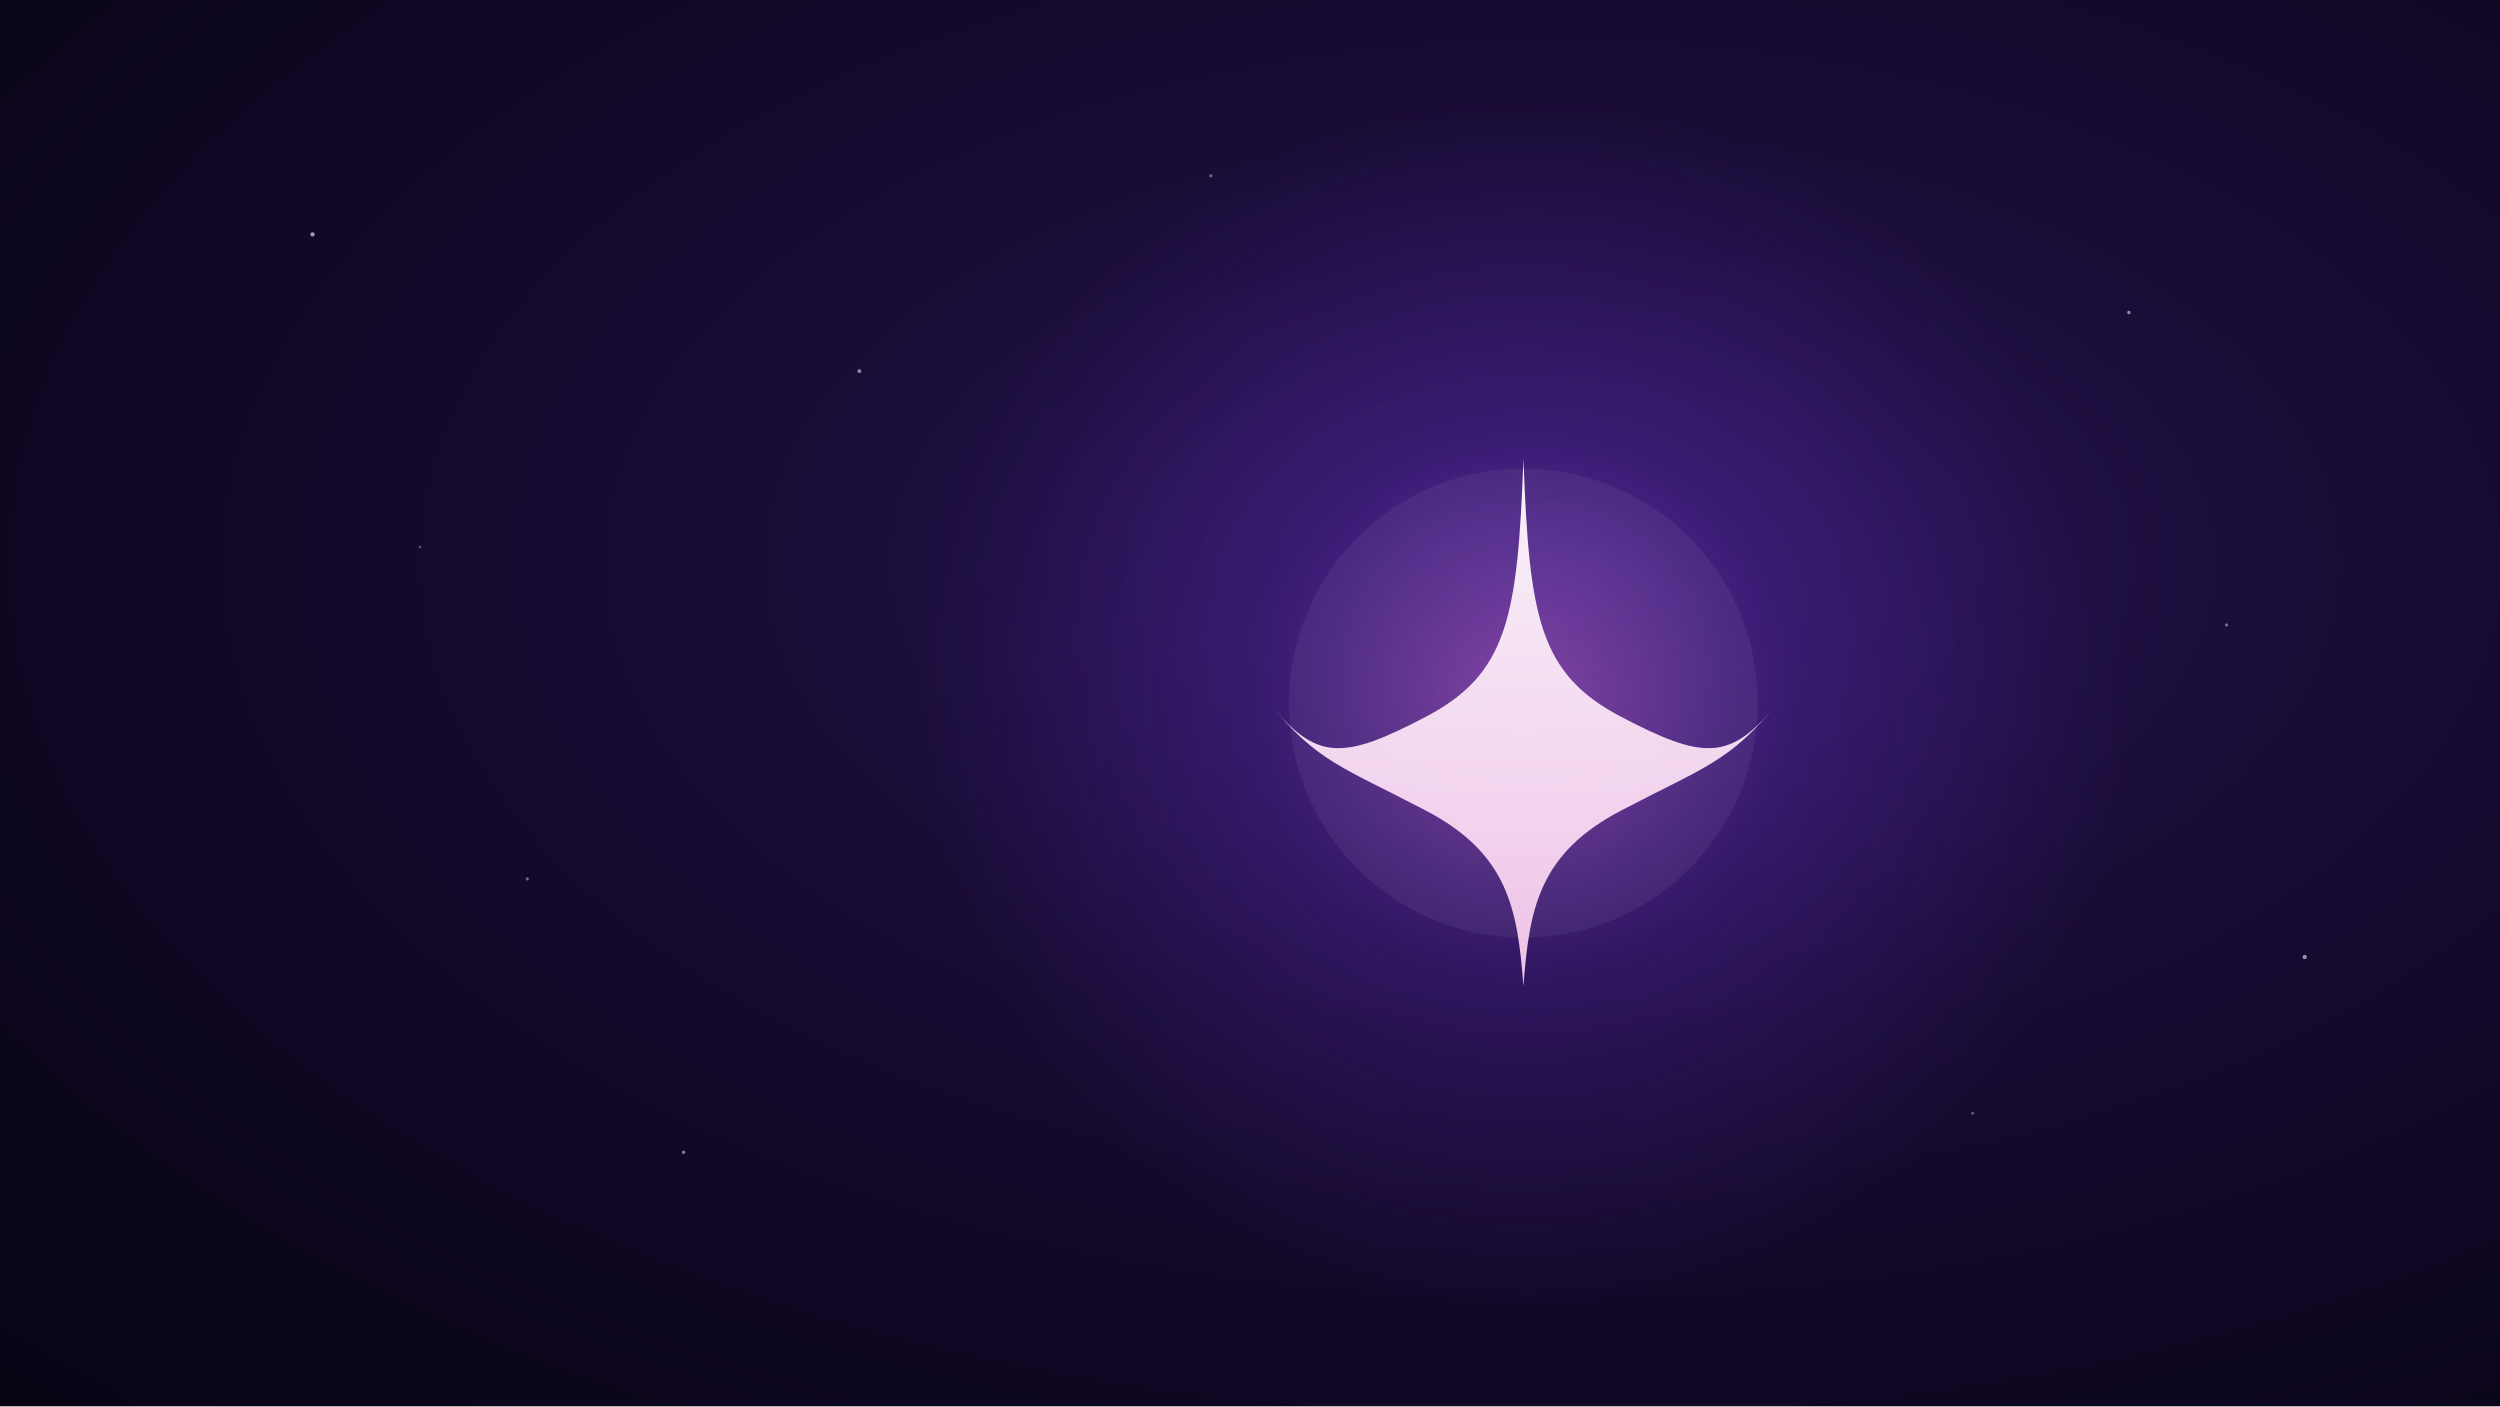
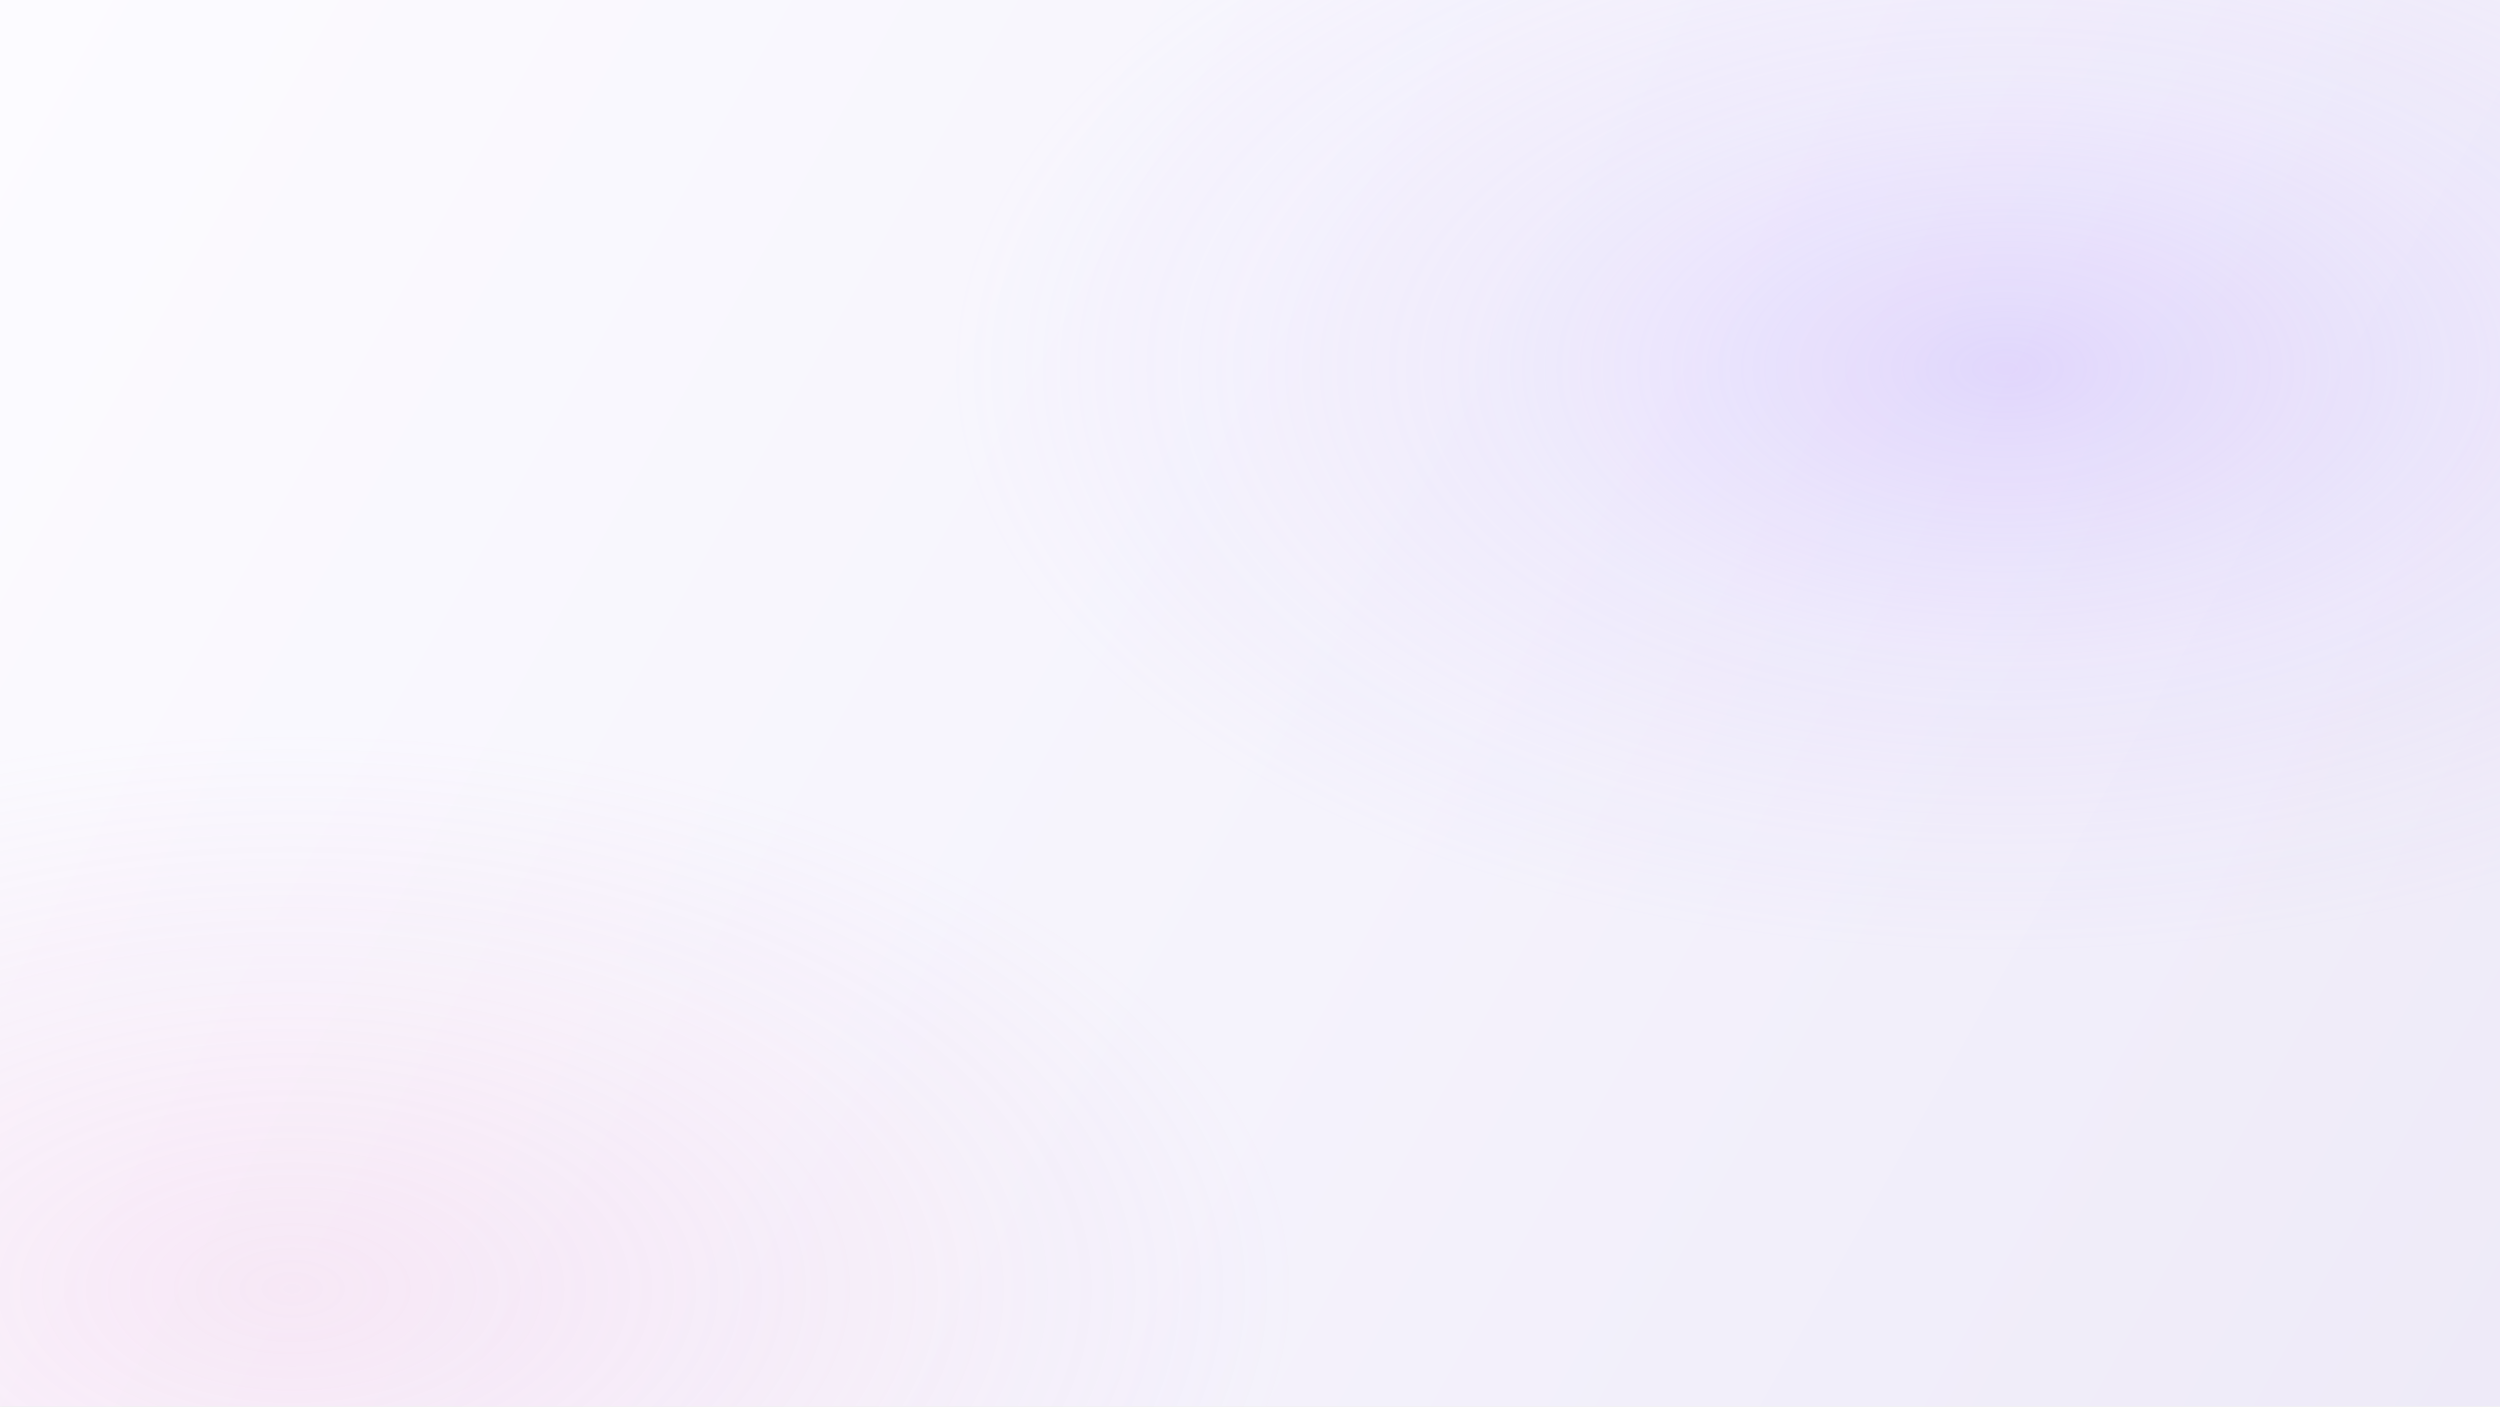
<svg xmlns="http://www.w3.org/2000/svg" width="2560" height="1440" viewBox="0 0 2560 1440" fill="none">
  <defs>
-     <radialGradient id="sky" cx="0.62" cy="0.40" r="0.85">
-       <stop offset="0" stop-color="#2A1659" />
-       <stop offset="0.40" stop-color="#170B33" />
-       <stop offset="1" stop-color="#080414" />
+     <linearGradient id="paper" x1="0" y1="0" x2="2560" y2="1440" gradientUnits="userSpaceOnUse">
+       <stop offset="0" stop-color="#FCFBFF" />
+       <stop offset="0.55" stop-color="#F5F3FC" />
+       <stop offset="1" stop-color="#EEEAF8" />
+     </linearGradient>
+     <radialGradient id="accent" cx="0.80" cy="0.26" r="0.42">
+       <stop offset="0" stop-color="#B89BFF" stop-opacity="0.30" />
+       <stop offset="0.5" stop-color="#C9B6FF" stop-opacity="0.12" />
+       <stop offset="1" stop-color="#C9B6FF" stop-opacity="0" />
    </radialGradient>
-     <radialGradient id="halo" cx="0.5" cy="0.5" r="0.5">
-       <stop offset="0" stop-color="#C95BE0" stop-opacity="0.55" />
-       <stop offset="0.45" stop-color="#7C3AED" stop-opacity="0.22" />
-       <stop offset="1" stop-color="#7C3AED" stop-opacity="0" />
+     <radialGradient id="accent2" cx="0.12" cy="0.92" r="0.40">
+       <stop offset="0" stop-color="#F2A6D8" stop-opacity="0.18" />
+       <stop offset="1" stop-color="#F2A6D8" stop-opacity="0" />
    </radialGradient>
-     <linearGradient id="spark" x1="1560" y1="430" x2="1560" y2="1010" gradientUnits="userSpaceOnUse">
-       <stop offset="0" stop-color="#FFFFFF" />
-       <stop offset="1" stop-color="#F6C9EC" />
-     </linearGradient>
  </defs>
-   <rect width="2560" height="1440" fill="url(#sky)" />
-   <circle cx="1560" cy="720" r="620" fill="url(#halo)" />
-   <g fill="#FFFFFF">
-     <circle cx="320" cy="240" r="2.2" opacity="0.6" />
-     <circle cx="540" cy="900" r="1.6" opacity="0.4" />
-     <circle cx="880" cy="380" r="2" opacity="0.5" />
-     <circle cx="2180" cy="320" r="1.8" opacity="0.5" />
-     <circle cx="2360" cy="980" r="2.2" opacity="0.55" />
-     <circle cx="2020" cy="1140" r="1.5" opacity="0.35" />
-     <circle cx="700" cy="1180" r="1.8" opacity="0.45" />
-     <circle cx="1240" cy="180" r="1.6" opacity="0.4" />
-     <circle cx="430" cy="560" r="1.4" opacity="0.3" />
-     <circle cx="2280" cy="640" r="1.6" opacity="0.4" />
-   </g>
-   <g opacity="0.96">
-     <circle cx="1560" cy="720" r="240" fill="#FFFFFF" opacity="0.06" />
-     <path d="M1560 470              C1566 632 1576 690 1660 734              C1744 778 1772 780 1820 720              C1772 780 1744 786 1660 830              C1576 874 1566 930 1560 1010              C1554 930 1544 874 1460 830              C1376 786 1348 780 1300 720              C1348 780 1376 778 1460 734              C1544 690 1554 632 1560 470 Z" fill="url(#spark)" />
-   </g>
+   <rect width="2560" height="1440" fill="url(#paper)" />
+   <rect width="2560" height="1440" fill="url(#accent)" />
+   <rect width="2560" height="1440" fill="url(#accent2)" />
</svg>
